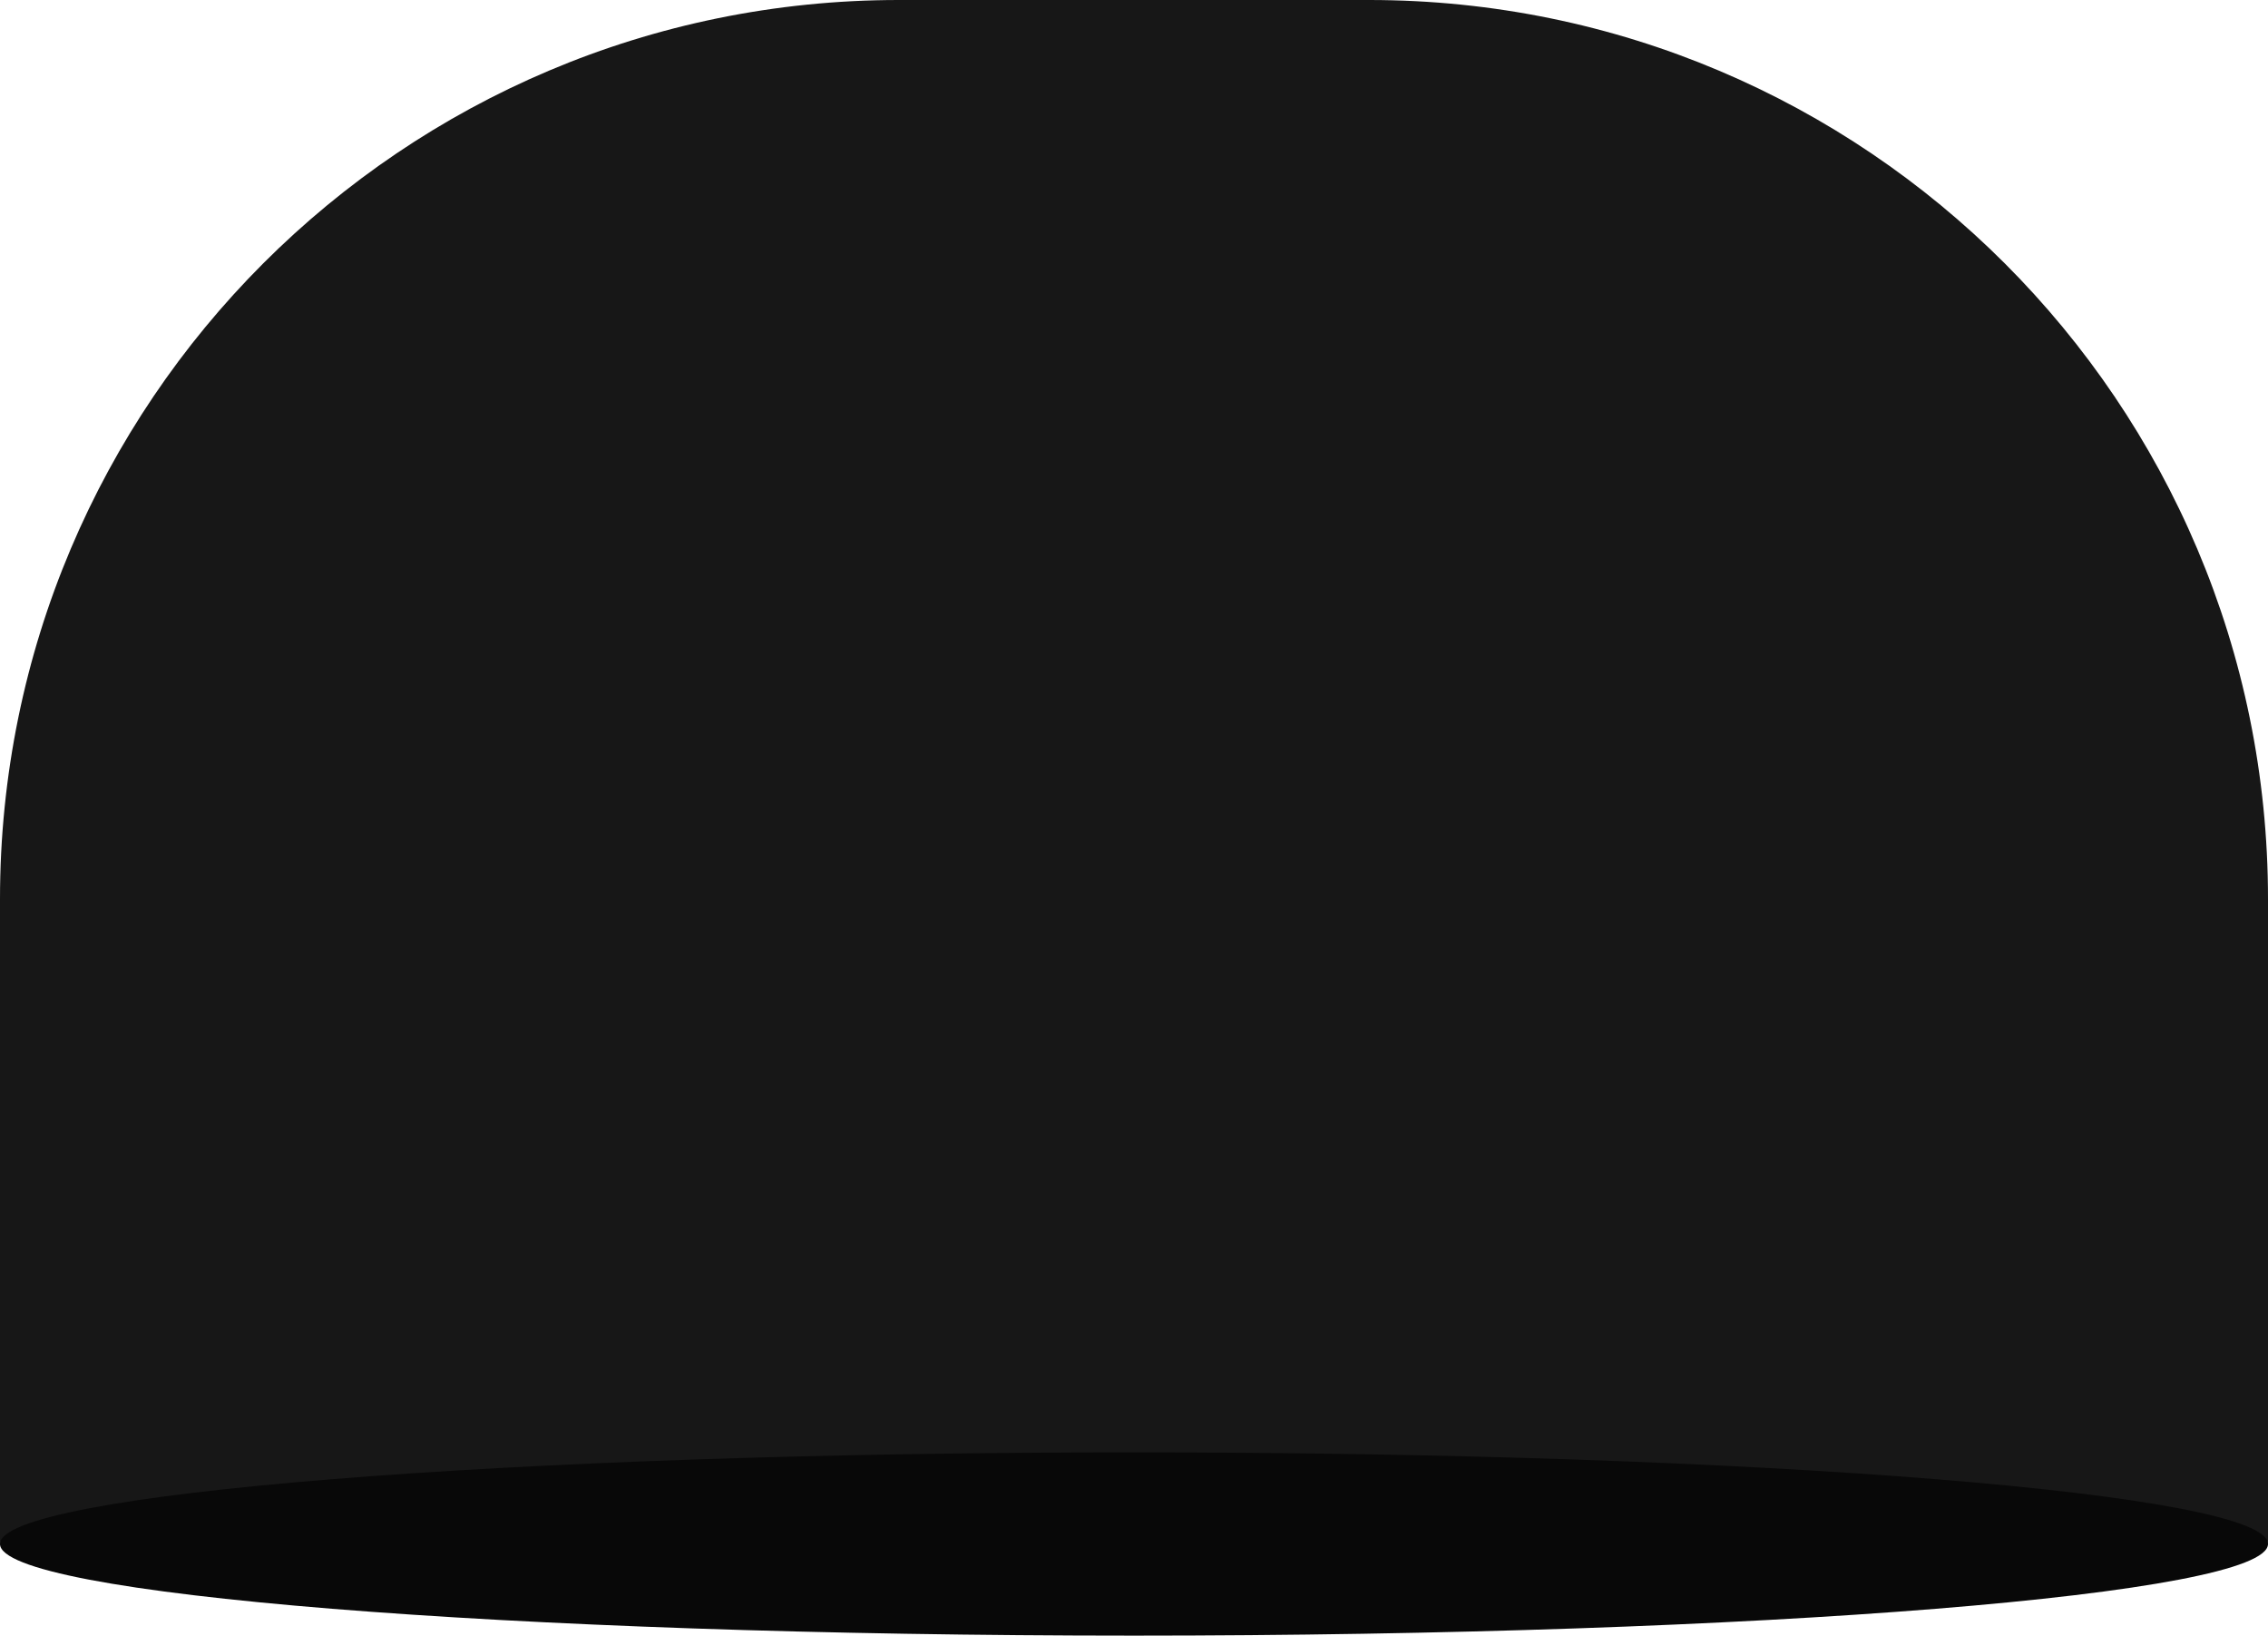
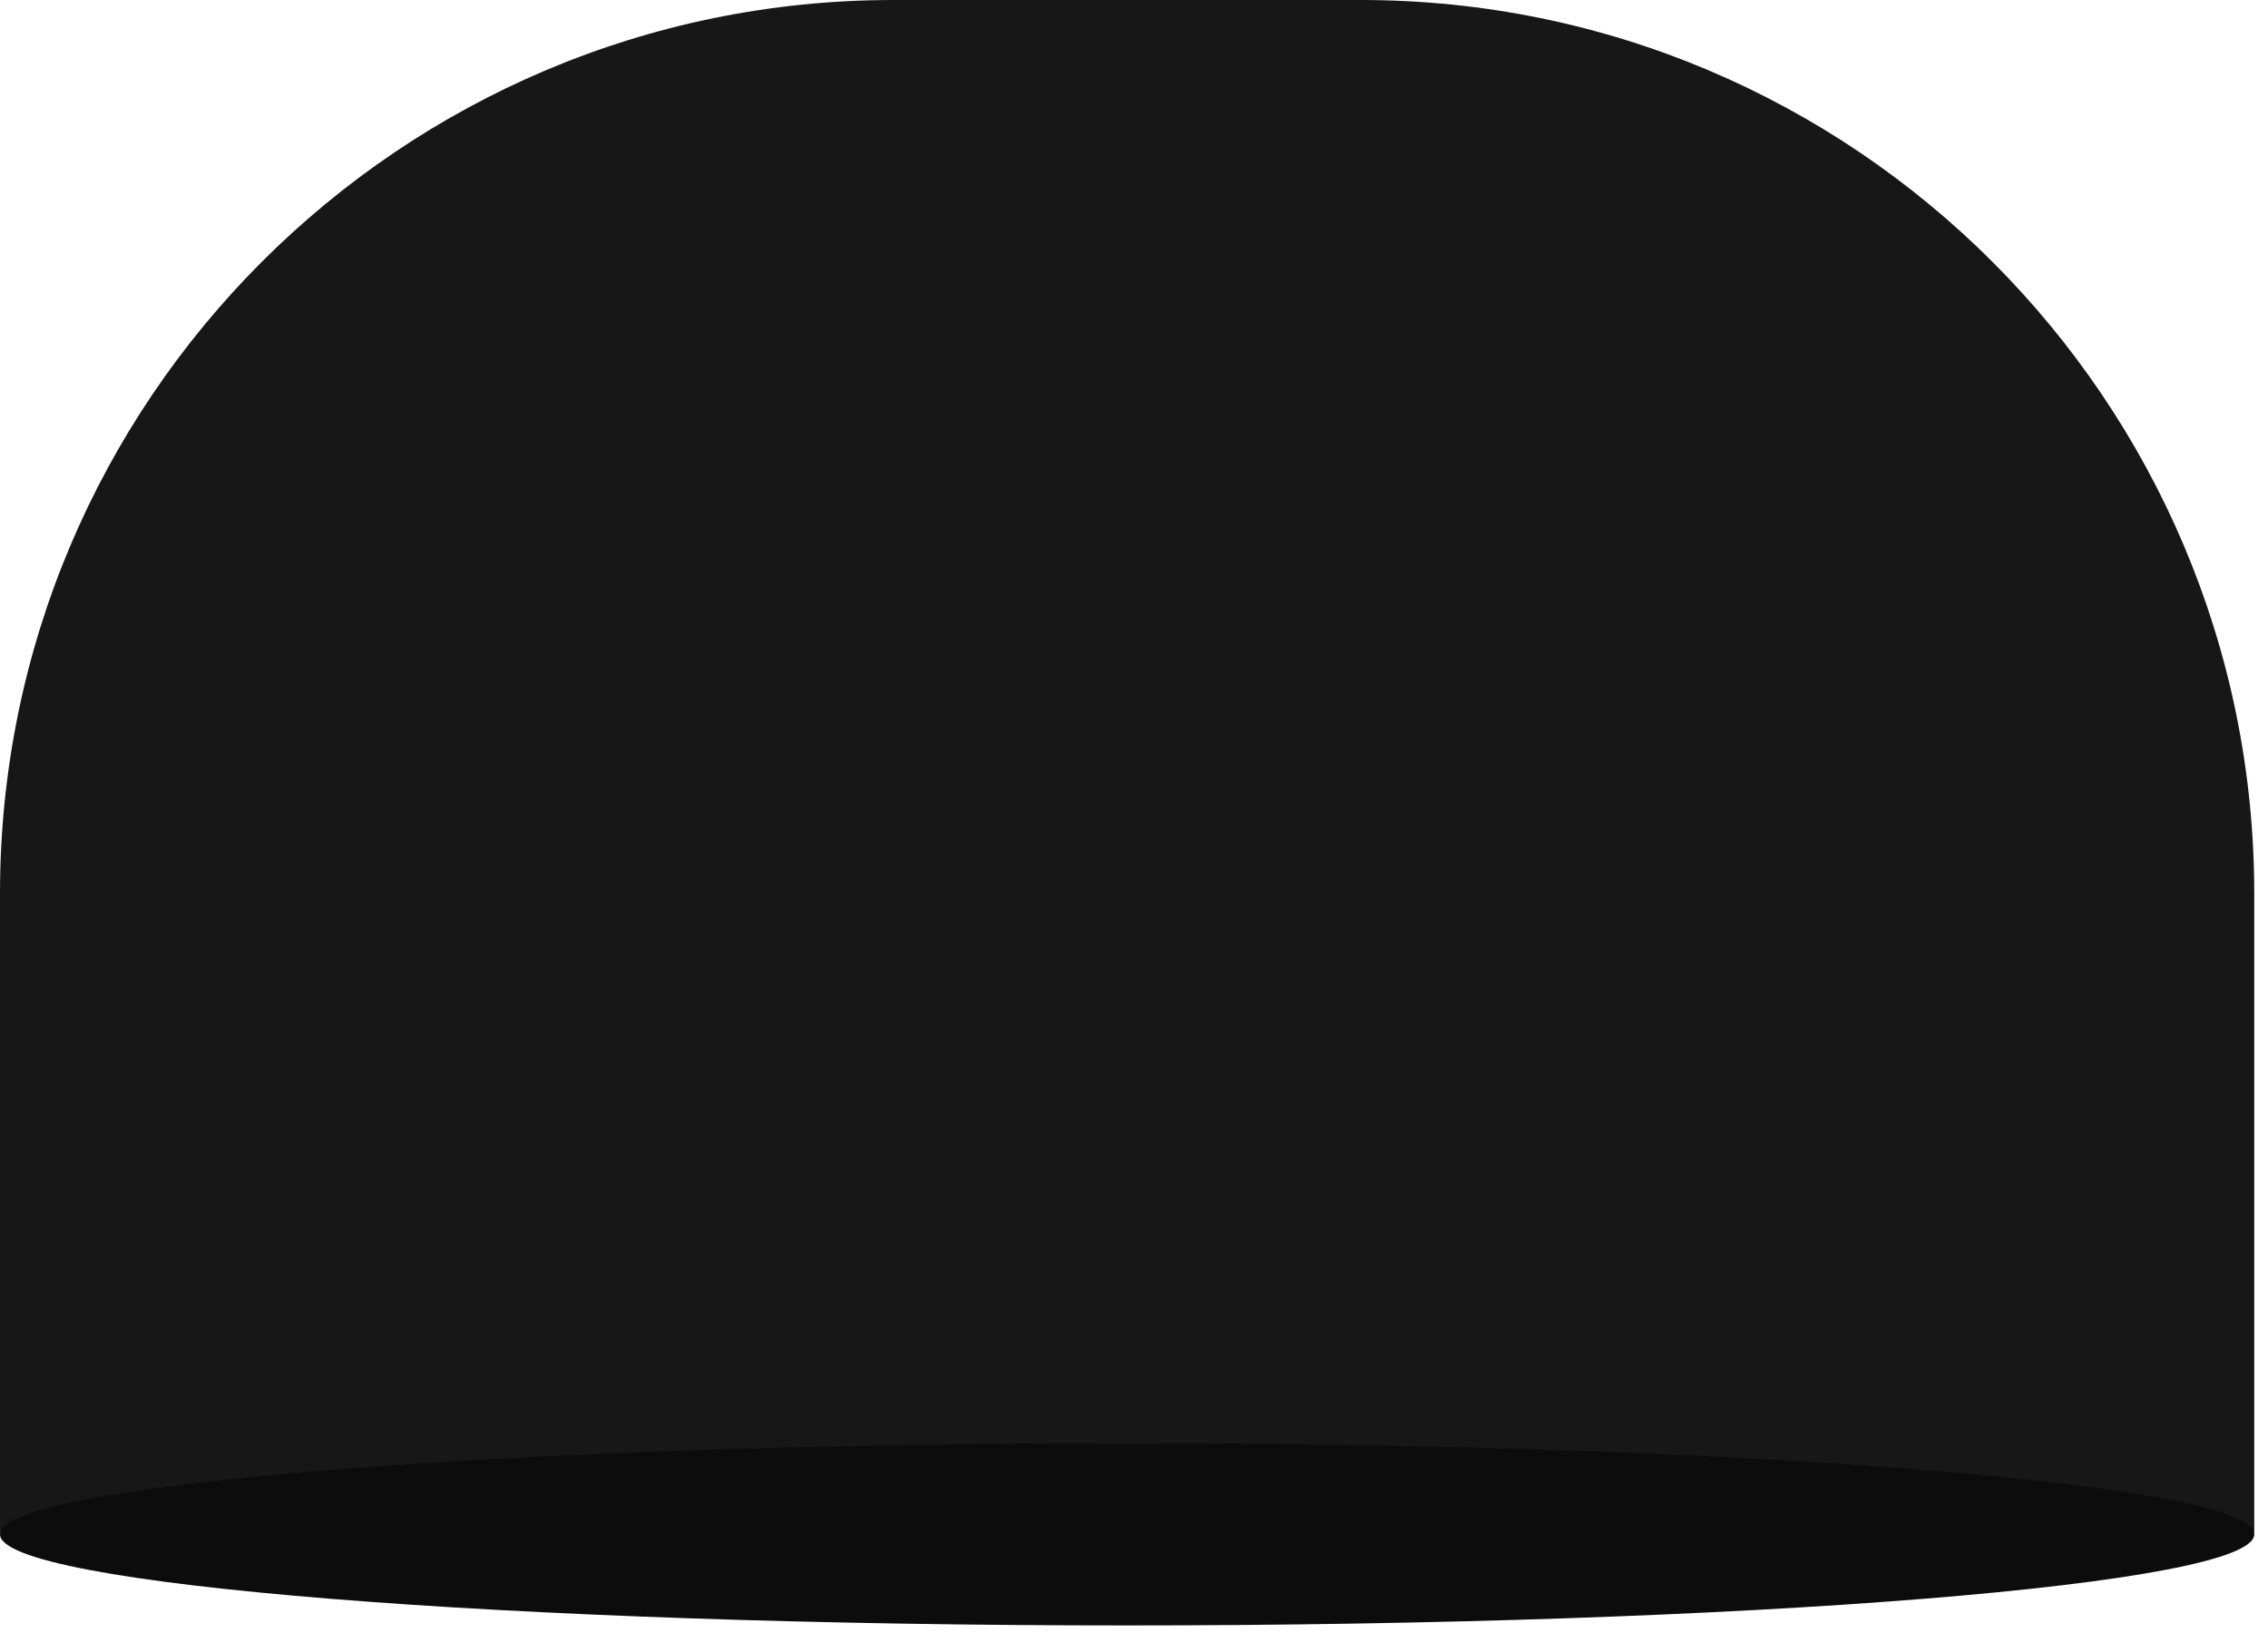
- <svg xmlns="http://www.w3.org/2000/svg" id="Layer_1" data-name="Layer 1" width="131.2" height="94.6" viewBox="0 0 131.2 94.6">
+ <svg xmlns="http://www.w3.org/2000/svg" id="layer" version="1.1" width="132" height="95" viewBox="0 0 132 95">
  <defs>
    <style>
-       .cls-1 {
-         fill: #171717;
-       }
+             .st0 {
+             fill: #0c0c0c;
+             }

-       .cls-2 {
-         fill: #080808;
-       }
-     </style>
+             .st1 {
+             fill: #171717;
+             }
+         </style>
  </defs>
-   <g>
-     <path class="cls-1" d="M1,90H130.2a.94.94,0,0,0,1-1V52a52,52,0,0,0-52-52H52A52,52,0,0,0,0,52V89A.94.94,0,0,0,1,90Z" />
-     <ellipse class="cls-2" cx="65.6" cy="89.3" rx="65.6" ry="5.3" />
-   </g>
+   <path class="st1" d="M1,90h129.2c.5,0,1-.4,1-.9,0,0,0,0,0-.1v-37C131.2,23.3,107.9,0,79.2,0h-27.2C23.3,0,0,23.3,0,52v37c0,.5.4,1,.9,1,0,0,0,0,.1,0Z" />
+   <ellipse class="st0" cx="65.6" cy="89.3" rx="65.6" ry="5.3" />
</svg>
